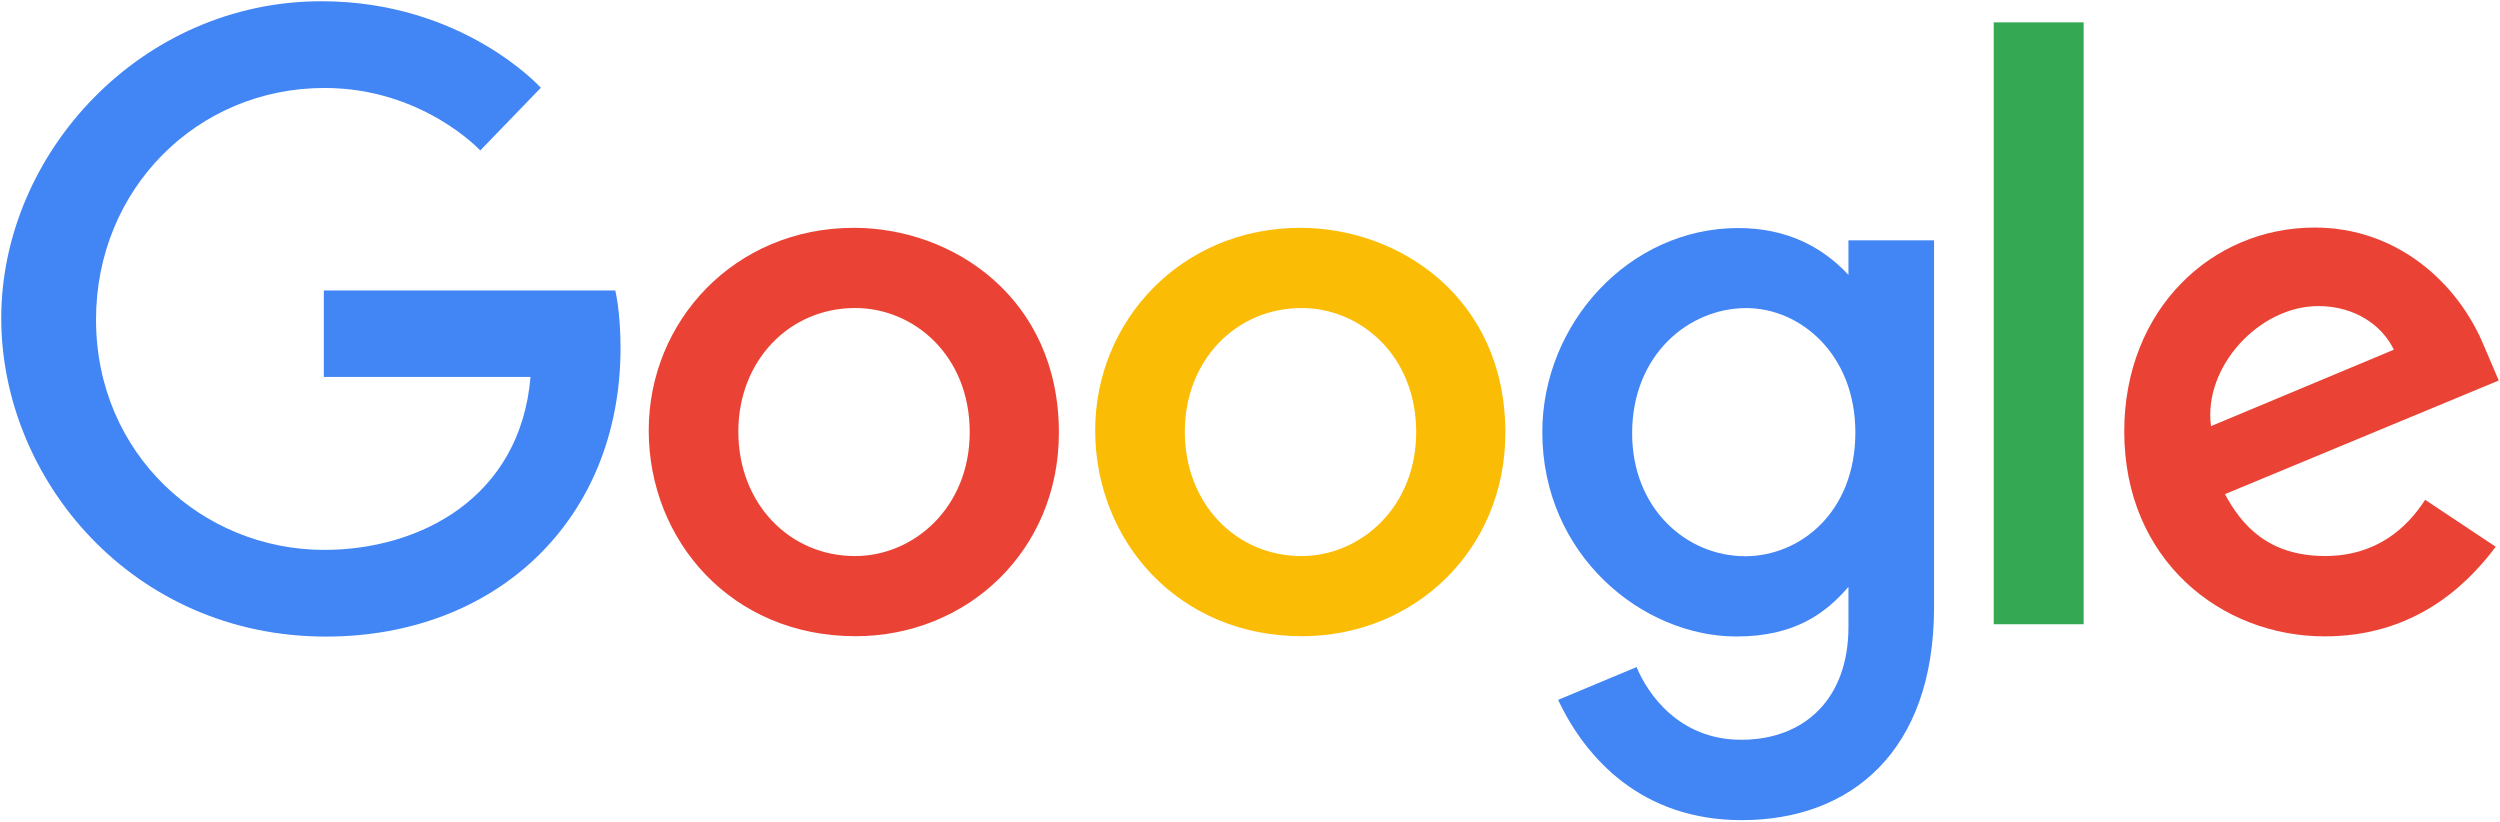
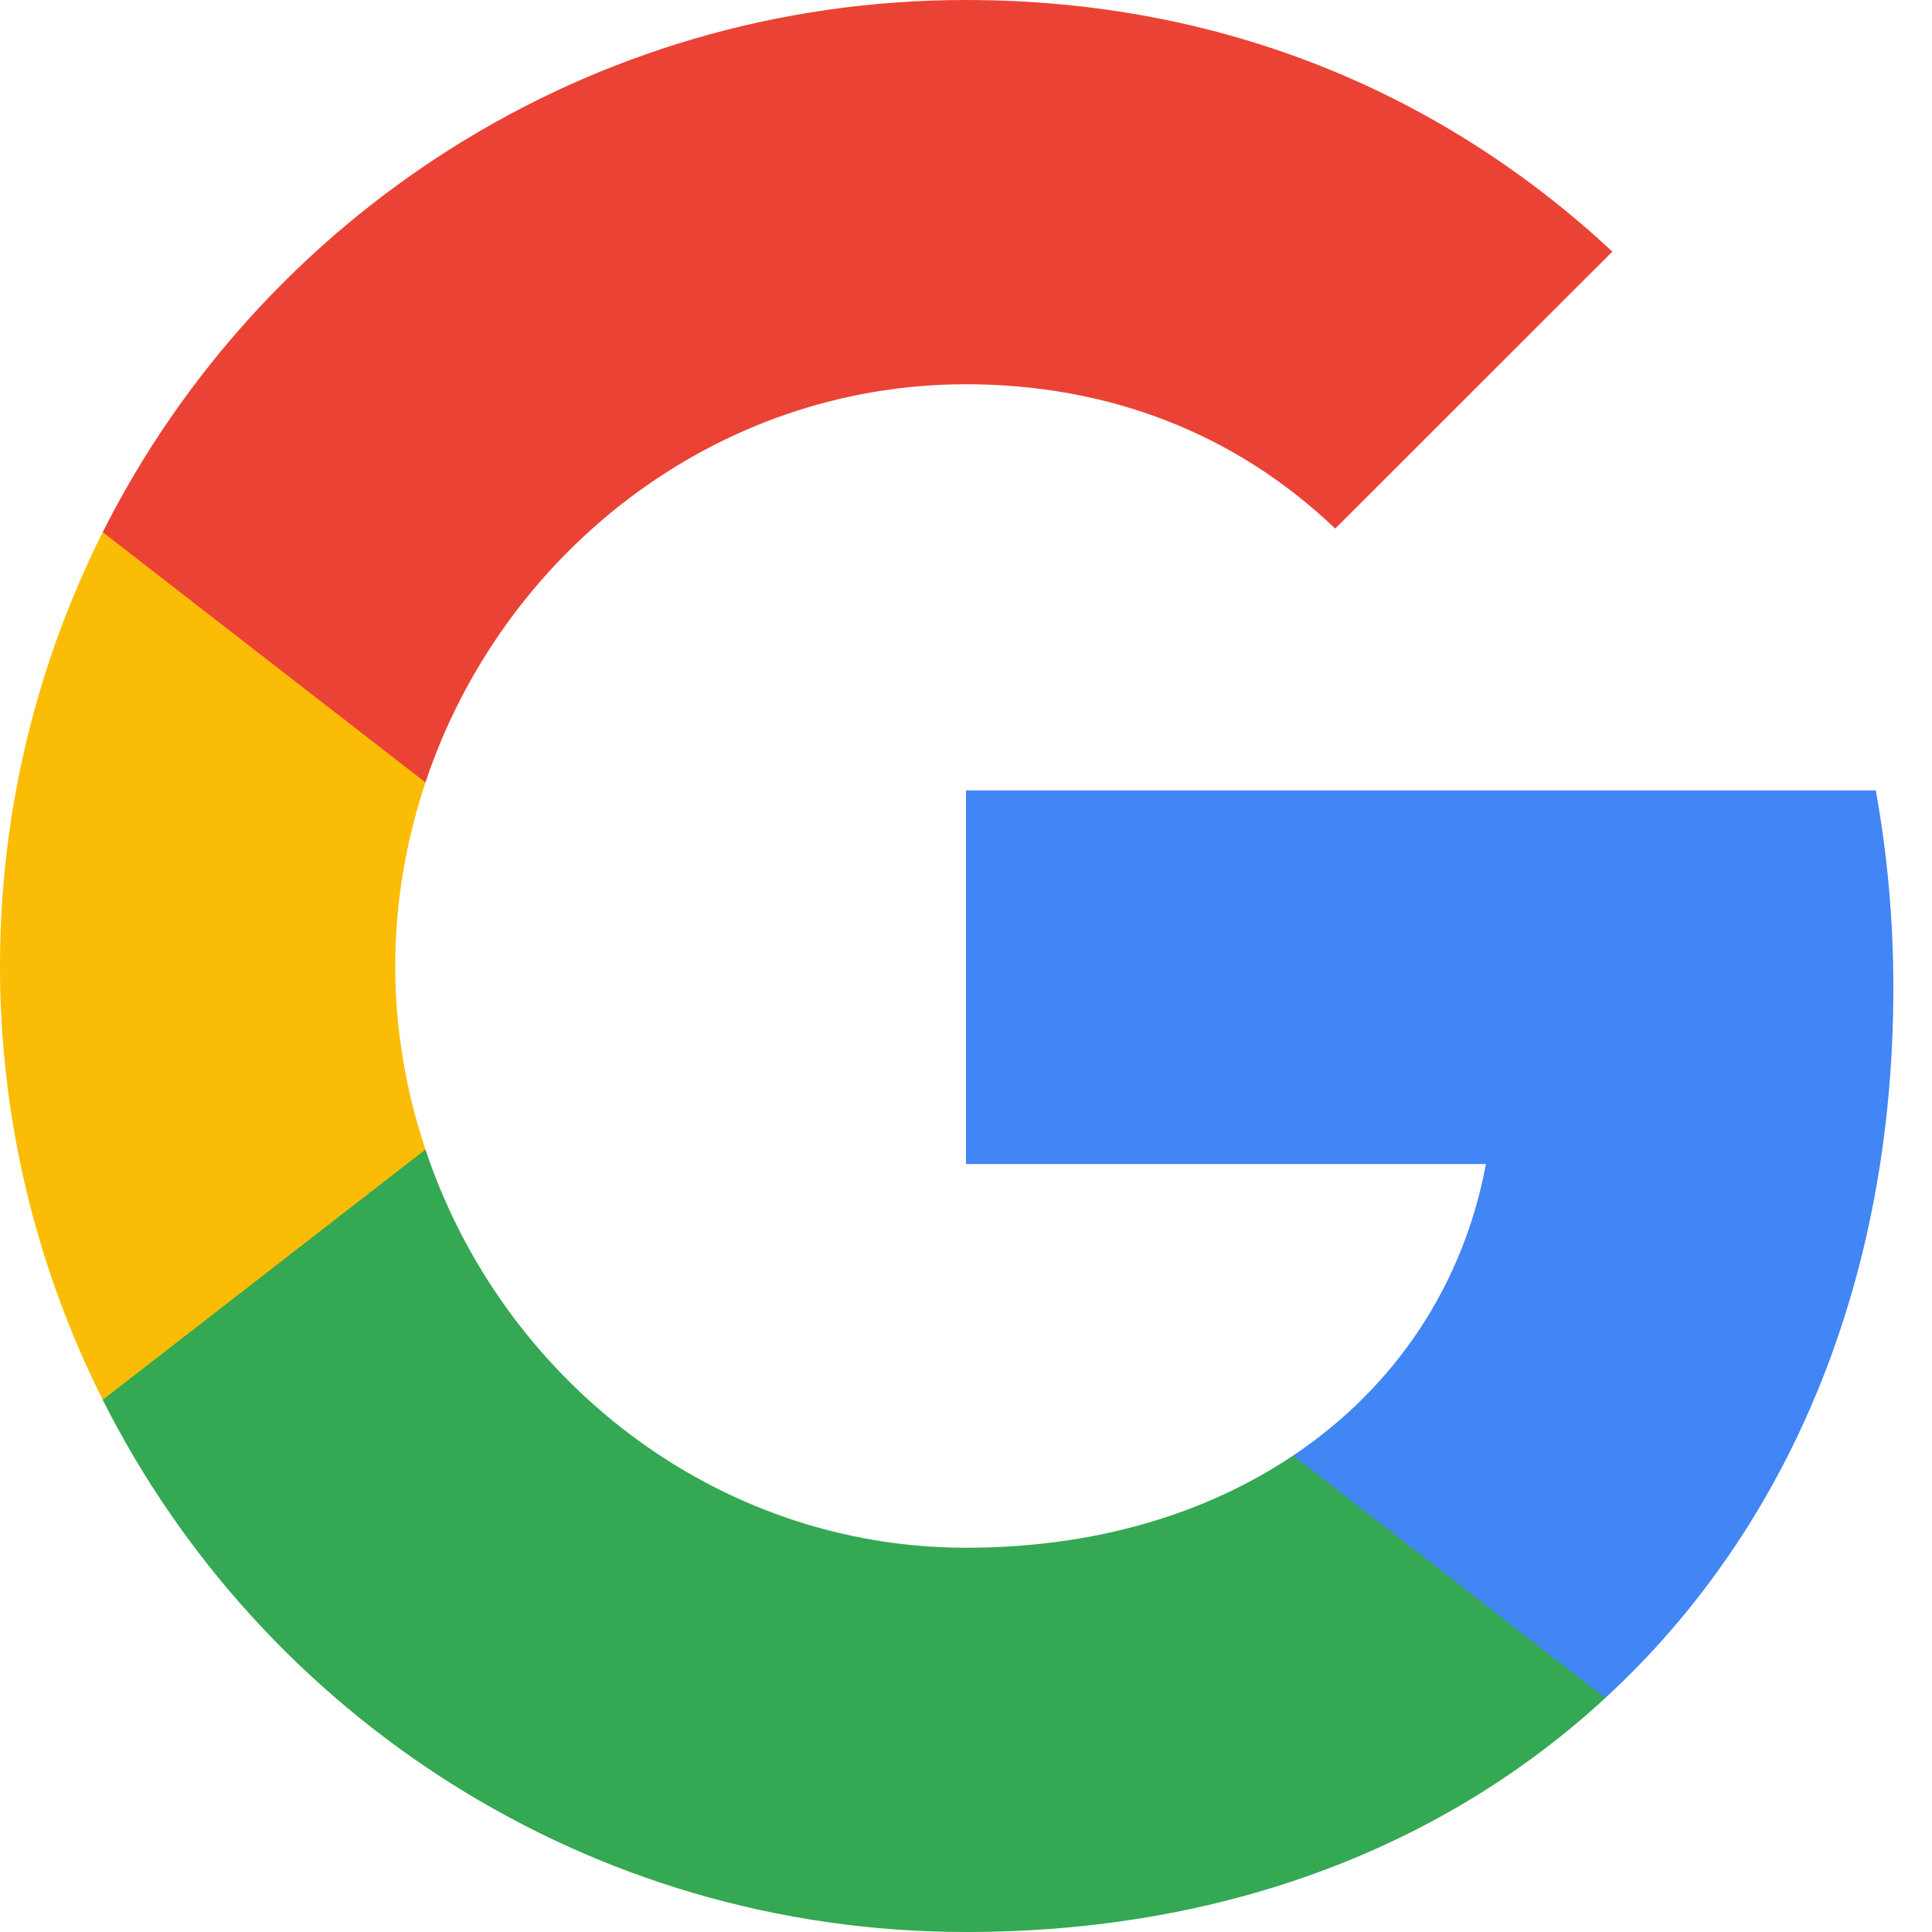
- <svg xmlns="http://www.w3.org/2000/svg" width="1000" height="328.556" id="svg2" version="1.1">
-   <defs id="defs4" />
-   <g id="layer1" transform="translate(-39.48794,-563.5689)">
-     <path style="fill:#4285f4;fill-opacity:1;stroke:none" d="m 285.593,679.745 -116.572,0 0,34.591 82.673,0 c -4.084,48.506 -44.44,69.192 -82.533,69.192 -48.736,0 -91.264,-38.346 -91.264,-92.092 0,-52.357 40.54,-92.679 91.371,-92.679 39.217,0 62.326,25 62.326,25 l 24.22,-25.081 c 0,0 -31.087,-34.608 -87.784,-34.608 -72.19,0 -128.043,60.934 -128.043,126.751 0,64.493 52.539,127.383 129.886,127.383 68.031,0 117.83,-46.604 117.83,-115.516 0,-14.539 -2.111,-22.942 -2.111,-22.942 z" id="path2998" />
-     <path style="fill:#ea4335;fill-opacity:1;stroke:none" d="m 381.086,654.697 c -47.832,0 -82.111,37.395 -82.111,81.008 0,44.258 33.249,82.348 82.673,82.348 44.742,0 81.397,-34.197 81.397,-81.397 0,-54.098 -42.638,-81.959 -81.959,-81.959 z m 0.476,32.083 c 23.522,0 45.812,19.017 45.812,49.66 0,29.993 -22.195,49.552 -45.92,49.552 -26.068,0 -46.633,-20.878 -46.633,-49.79 0,-28.292 20.31,-49.422 46.741,-49.422 z" id="path3000" />
-     <path id="path3005" d="m 559.673,654.697 c -47.832,0 -82.111,37.395 -82.111,81.008 0,44.258 33.249,82.348 82.673,82.348 44.742,0 81.397,-34.197 81.397,-81.397 0,-54.098 -42.638,-81.959 -81.959,-81.959 z m 0.476,32.083 c 23.522,0 45.812,19.017 45.812,49.66 0,29.993 -22.195,49.552 -45.92,49.552 -26.068,0 -46.633,-20.878 -46.633,-49.79 0,-28.292 20.31,-49.422 46.741,-49.422 z" style="fill:#fbbc05;fill-opacity:1;stroke:none" />
-     <path style="fill:#4285f4;fill-opacity:1;stroke:none" d="m 734.824,654.784 c -43.904,0 -78.414,38.453 -78.414,81.613 0,49.163 40.009,81.765 77.657,81.765 23.279,0 35.657,-9.241 44.796,-19.847 l 0,16.107 c 0,28.18 -17.11,45.055 -42.936,45.055 -24.949,0 -37.463,-18.551 -41.812,-29.078 l -31.391,13.123 c 11.136,23.547 33.554,48.103 73.463,48.103 43.652,0 76.922,-27.495 76.922,-85.159 l 0,-146.774 -34.245,0 0,13.836 C 768.34,662.182 753.941,654.784 734.824,654.784 z m 3.178,32.018 c 21.525,0 43.628,18.38 43.628,49.768 0,31.904 -22.056,49.487 -44.104,49.487 -23.406,0 -45.185,-19.005 -45.185,-49.184 0,-31.358 22.619,-50.071 45.66,-50.071 z" id="path3007" />
-     <path style="fill:#ea4335;fill-opacity:1;stroke:none" d="m 965.374,654.589 c -41.414,0 -76.187,32.95 -76.187,81.57 0,51.447 38.759,81.959 80.165,81.959 34.558,0 55.768,-18.906 68.426,-35.845 l -28.235,-18.787 c -7.327,11.371 -19.576,22.484 -40.018,22.484 -22.962,0 -33.52,-12.573 -40.061,-24.754 l 109.524,-45.444 -5.686,-13.318 c -10.585,-26.081 -35.268,-47.865 -67.928,-47.865 z m 1.427,31.413 c 14.923,0 25.663,7.934 30.224,17.447 l -73.139,30.57 c -3.153,-23.667 19.269,-48.017 42.915,-48.017 z" id="path3011" />
-     <path style="fill:#34a853;fill-opacity:1;stroke:none" d="m 836.976,813.267 35.975,0 0,-240.754 -35.975,0 z" id="path3015" />
+ <svg xmlns="http://www.w3.org/2000/svg" width="18px" height="18px" viewBox="0 0 18 18" version="1.1">
+   <g stroke="none" stroke-width="1" fill="none" fill-rule="evenodd">
+     <path d="M17.64,9.205 C17.64,8.566 17.583,7.953 17.476,7.364 L9,7.364 L9,10.845 L13.844,10.845 C13.635,11.97 13.001,12.923 12.048,13.561 L12.048,15.82 L14.956,15.82 C16.658,14.253 17.64,11.945 17.64,9.205 L17.64,9.205 Z" fill="#4285F4" />
+     <path d="M9,18 C11.43,18 13.467,17.194 14.956,15.82 L12.048,13.561 C11.242,14.101 10.211,14.42 9,14.42 C6.656,14.42 4.672,12.837 3.964,10.71 L0.957,10.71 L0.957,13.042 C2.438,15.983 5.482,18 9,18 L9,18 Z" fill="#34A853" />
+     <path d="M3.964,10.71 C3.784,10.17 3.682,9.593 3.682,9 C3.682,8.407 3.784,7.83 3.964,7.29 L3.964,4.958 L0.957,4.958 C0.348,6.173 0,7.548 0,9 C0,10.452 0.348,11.827 0.957,13.042 L3.964,10.71 L3.964,10.71 Z" fill="#FBBC05" />
+     <path d="M9,3.58 C10.321,3.58 11.508,4.034 12.44,4.925 L15.022,2.344 C13.463,0.892 11.426,0 9,0 C5.482,0 2.438,2.017 0.957,4.958 L3.964,7.29 C4.672,5.163 6.656,3.58 9,3.58 L9,3.58 Z" fill="#EA4335" />
  </g>
</svg>
